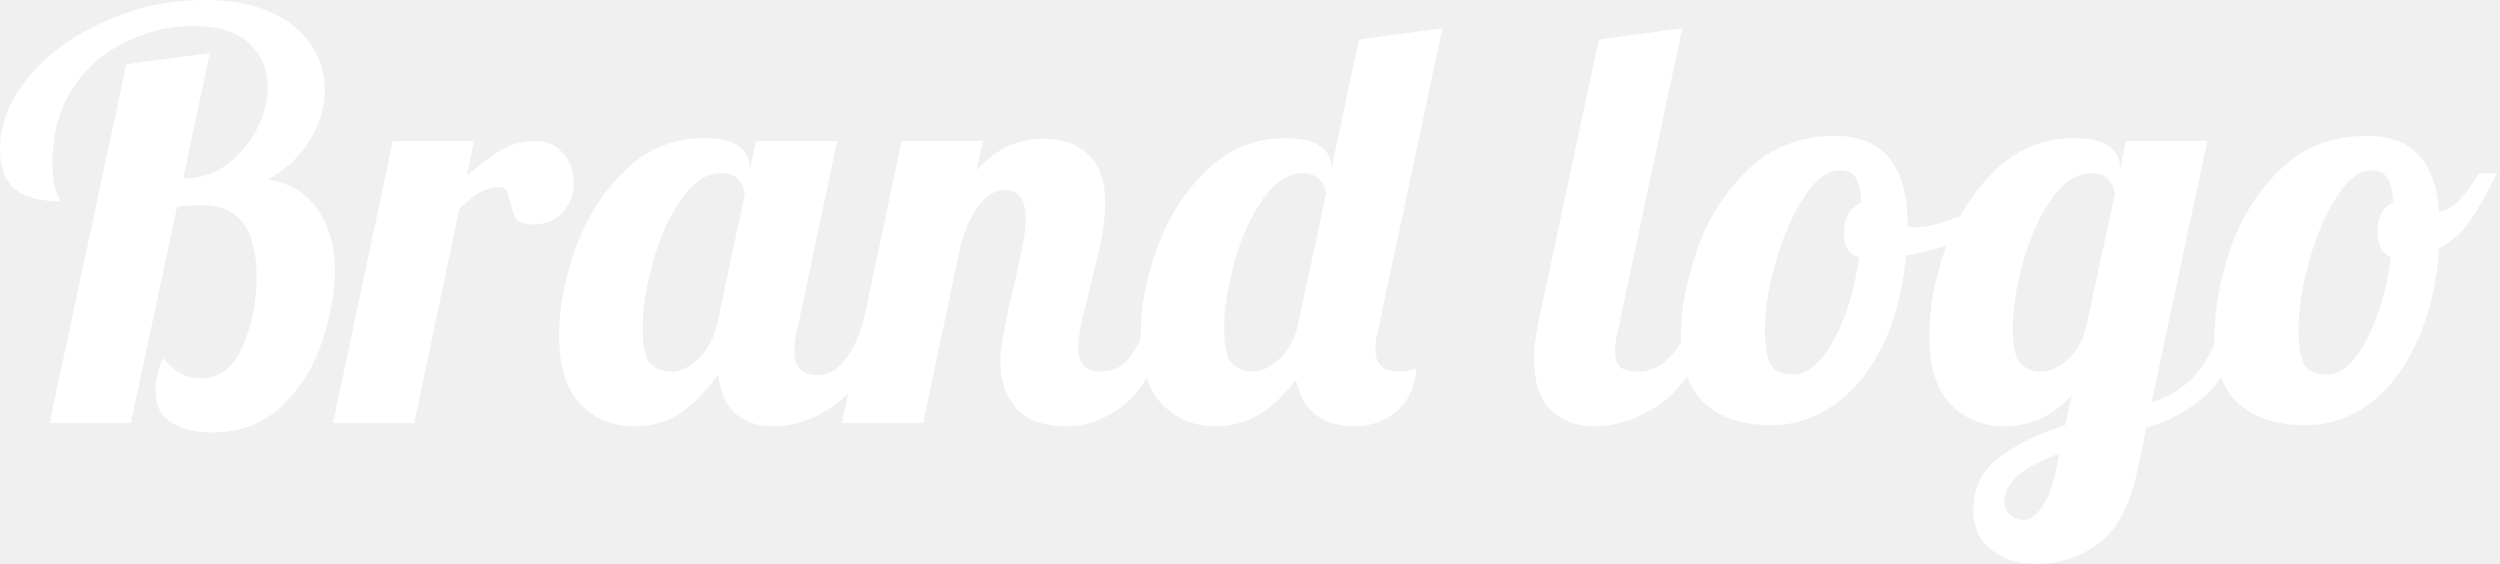
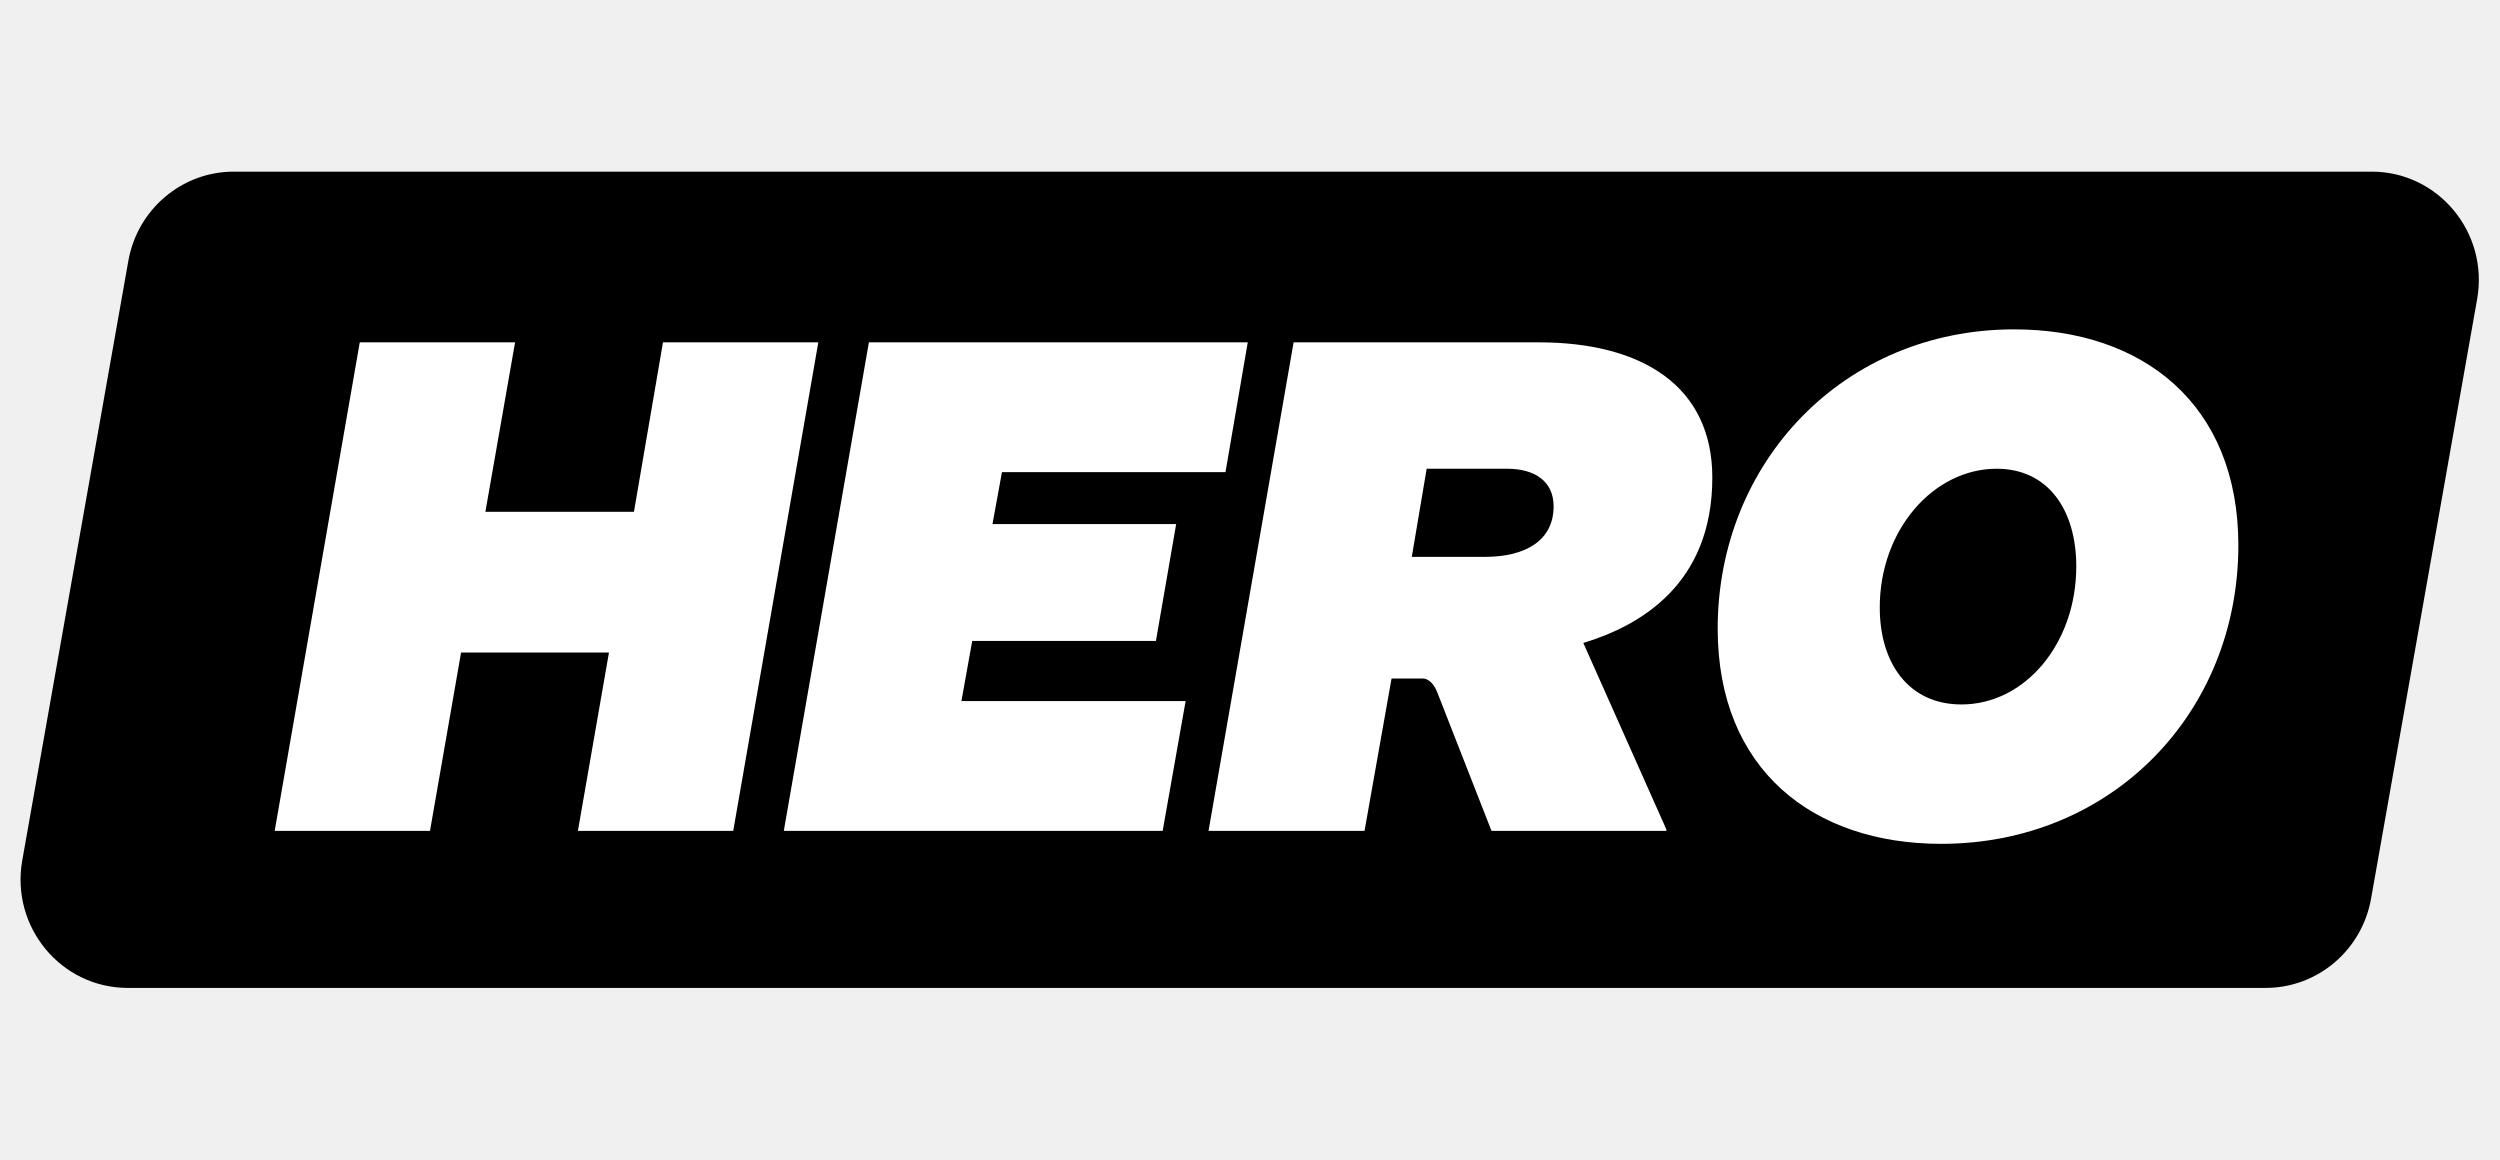
- <svg xmlns="http://www.w3.org/2000/svg" width="266" height="60" viewBox="0 0 266 60" fill="none">
-   <path d="M22.5 46.02C20.9 46.02 19.5 45.68 18.3 45C17.14 44.36 16.56 43.22 16.56 41.58C16.56 40.54 16.82 39.38 17.34 38.1C18.06 38.9 18.72 39.46 19.32 39.78C19.96 40.1 20.64 40.26 21.36 40.26C23.36 40.26 24.84 39.14 25.8 36.9C26.8 34.66 27.3 32.18 27.3 29.46C27.3 24.38 25.4 21.84 21.6 21.84C20.52 21.84 19.6 21.9 18.84 22.02L13.92 45H5.28L13.44 6.84L22.32 5.64L19.5 18.96H19.86C21.38 18.96 22.8 18.48 24.12 17.52C25.44 16.52 26.5 15.28 27.3 13.8C28.1 12.28 28.5 10.76 28.5 9.24C28.5 7.4 27.84 5.86 26.52 4.62C25.24 3.38 23.26 2.76 20.58 2.76C18.14 2.76 15.76 3.32 13.44 4.44C11.12 5.52 9.22 7.16 7.74 9.36C6.3 11.56 5.58 14.22 5.58 17.34C5.58 18.82 5.72 19.86 6 20.46C6.28 21.02 6.42 21.34 6.42 21.42C4.3 21.42 2.7 21 1.62 20.16C0.54 19.28 0 17.86 0 15.9C0 13.18 1.02 10.6 3.06 8.16C5.1 5.72 7.8 3.76 11.16 2.28C14.52 0.76 18.06 0 21.78 0C24.58 0 26.94 0.44 28.86 1.32C30.78 2.2 32.2 3.36 33.12 4.8C34.08 6.24 34.56 7.82 34.56 9.54C34.56 11.38 34.04 13.16 33 14.88C31.96 16.6 30.48 18 28.56 19.08C30.96 19.52 32.74 20.64 33.9 22.44C35.06 24.2 35.64 26.3 35.64 28.74C35.64 31.02 35.2 33.5 34.32 36.18C33.48 38.86 32.06 41.18 30.06 43.14C28.1 45.06 25.58 46.02 22.5 46.02Z" fill="white" />
-   <path d="M41.797 15H50.438L49.657 18.72C51.017 17.52 52.237 16.6 53.318 15.96C54.438 15.32 55.638 15 56.917 15C58.197 15 59.197 15.44 59.917 16.32C60.678 17.2 61.057 18.26 61.057 19.5C61.057 20.66 60.678 21.68 59.917 22.56C59.157 23.44 58.097 23.88 56.737 23.88C55.858 23.88 55.258 23.68 54.938 23.28C54.657 22.84 54.438 22.22 54.278 21.42C54.157 20.9 54.038 20.52 53.917 20.28C53.797 20.04 53.578 19.92 53.258 19.92C52.417 19.92 51.697 20.1 51.097 20.46C50.538 20.78 49.797 21.36 48.877 22.2L44.078 45H35.438L41.797 15Z" fill="white" />
-   <path d="M67.476 45.36C65.196 45.36 63.296 44.58 61.776 43.02C60.256 41.46 59.496 39.02 59.496 35.7C59.496 32.74 60.076 29.64 61.236 26.4C62.436 23.12 64.196 20.36 66.516 18.12C68.876 15.84 71.676 14.7 74.916 14.7C76.556 14.7 77.776 14.98 78.576 15.54C79.376 16.1 79.776 16.84 79.776 17.76V18.18L80.436 15H89.076L84.756 35.4C84.596 36 84.516 36.64 84.516 37.32C84.516 39.04 85.336 39.9 86.976 39.9C88.096 39.9 89.056 39.38 89.856 38.34C90.696 37.3 91.356 35.94 91.836 34.26H94.356C92.876 38.58 91.036 41.52 88.836 43.08C86.676 44.6 84.496 45.36 82.296 45.36C80.616 45.36 79.256 44.9 78.216 43.98C77.216 43.02 76.616 41.64 76.416 39.84C75.256 41.48 73.956 42.82 72.516 43.86C71.116 44.86 69.436 45.36 67.476 45.36ZM71.376 39.54C72.376 39.54 73.356 39.08 74.316 38.16C75.316 37.2 75.996 35.9 76.356 34.26L79.236 20.7C79.236 20.18 79.036 19.68 78.636 19.2C78.236 18.68 77.616 18.42 76.776 18.42C75.176 18.42 73.736 19.36 72.456 21.24C71.176 23.08 70.176 25.32 69.456 27.96C68.736 30.56 68.376 32.86 68.376 34.86C68.376 36.86 68.656 38.14 69.216 38.7C69.816 39.26 70.536 39.54 71.376 39.54Z" fill="white" />
-   <path d="M113.518 45.36C111.078 45.36 109.278 44.72 108.118 43.44C106.998 42.12 106.438 40.5 106.438 38.58C106.438 37.74 106.538 36.8 106.738 35.76C106.938 34.68 107.138 33.64 107.338 32.64C107.578 31.64 107.738 31 107.818 30.72C108.138 29.32 108.438 27.94 108.718 26.58C108.998 25.22 109.138 24.12 109.138 23.28C109.138 21.24 108.418 20.22 106.978 20.22C105.938 20.22 105.018 20.74 104.218 21.78C103.418 22.78 102.778 24.1 102.298 25.74L98.218 45H89.578L95.938 15H104.578L103.918 18.12C105.918 15.88 108.258 14.76 110.938 14.76C112.978 14.76 114.598 15.32 115.798 16.44C116.998 17.56 117.598 19.26 117.598 21.54C117.598 22.7 117.458 24 117.178 25.44C116.898 26.84 116.498 28.56 115.978 30.6C115.658 31.84 115.358 33.06 115.078 34.26C114.838 35.42 114.718 36.34 114.718 37.02C114.718 37.82 114.898 38.44 115.258 38.88C115.618 39.32 116.238 39.54 117.118 39.54C118.318 39.54 119.278 39.12 119.998 38.28C120.718 37.4 121.438 36.06 122.158 34.26H124.678C123.198 38.66 121.478 41.62 119.518 43.14C117.598 44.62 115.598 45.36 113.518 45.36Z" fill="white" />
-   <path d="M129.351 45.36C127.071 45.36 125.171 44.58 123.651 43.02C122.131 41.46 121.371 39.02 121.371 35.7C121.371 32.74 121.951 29.64 123.111 26.4C124.311 23.12 126.071 20.36 128.391 18.12C130.751 15.84 133.551 14.7 136.791 14.7C138.431 14.7 139.651 14.98 140.451 15.54C141.251 16.1 141.651 16.84 141.651 17.76V18L144.591 4.2L153.471 3L146.571 35.4C146.411 36 146.331 36.58 146.331 37.14C146.331 38.74 147.151 39.54 148.791 39.54C149.511 39.54 150.151 39.42 150.711 39.18C150.551 41.18 149.831 42.72 148.551 43.8C147.311 44.84 145.831 45.36 144.111 45.36C142.511 45.36 141.151 44.96 140.031 44.16C138.951 43.32 138.231 42.06 137.871 40.38C135.471 43.7 132.631 45.36 129.351 45.36ZM133.251 39.54C134.131 39.54 135.011 39.16 135.891 38.4C136.811 37.64 137.491 36.58 137.931 35.22L138.171 34.26L141.111 20.52C140.751 19.12 139.931 18.42 138.651 18.42C137.051 18.42 135.611 19.36 134.331 21.24C133.051 23.08 132.051 25.32 131.331 27.96C130.611 30.56 130.251 32.86 130.251 34.86C130.251 36.86 130.531 38.14 131.091 38.7C131.691 39.26 132.411 39.54 133.251 39.54Z" fill="white" />
-   <path d="M169.634 45.36C167.714 45.36 166.154 44.76 164.954 43.56C163.794 42.36 163.214 40.56 163.214 38.16C163.214 37.16 163.374 35.86 163.694 34.26L170.114 4.2L178.994 3L172.094 35.4C171.934 36 171.854 36.64 171.854 37.32C171.854 38.12 172.034 38.7 172.394 39.06C172.794 39.38 173.434 39.54 174.314 39.54C175.474 39.54 176.554 39.06 177.554 38.1C178.554 37.1 179.274 35.82 179.714 34.26H182.234C180.754 38.58 178.854 41.52 176.534 43.08C174.214 44.6 171.914 45.36 169.634 45.36Z" fill="white" />
-   <path d="M188.45 45.24C185.49 45.24 183.15 44.48 181.43 42.96C179.71 41.44 178.85 39.04 178.85 35.76C178.85 33.04 179.41 30.02 180.53 26.7C181.65 23.38 183.45 20.52 185.93 18.12C188.41 15.68 191.53 14.46 195.29 14.46C200.41 14.46 202.97 17.66 202.97 24.06V24.12C203.09 24.16 203.31 24.18 203.63 24.18C204.95 24.18 206.47 23.84 208.19 23.16C209.91 22.44 211.47 21.58 212.87 20.58L213.41 22.2C212.25 23.44 210.73 24.5 208.85 25.38C207.01 26.22 204.99 26.82 202.79 27.18C202.47 30.82 201.65 34 200.33 36.72C199.01 39.44 197.31 41.54 195.23 43.02C193.15 44.5 190.89 45.24 188.45 45.24ZM190.85 39.84C191.81 39.84 192.77 39.3 193.73 38.22C194.69 37.1 195.53 35.6 196.25 33.72C196.97 31.8 197.49 29.68 197.81 27.36C196.73 27.12 196.19 26.28 196.19 24.84C196.19 23.2 196.81 22.12 198.05 21.6C197.97 20.28 197.77 19.38 197.45 18.9C197.13 18.38 196.57 18.12 195.77 18.12C194.45 18.12 193.17 19.08 191.93 21C190.69 22.92 189.69 25.22 188.93 27.9C188.17 30.58 187.79 32.94 187.79 34.98C187.79 36.9 188.01 38.2 188.45 38.88C188.89 39.52 189.69 39.84 190.85 39.84Z" fill="white" />
-   <path d="M216.677 60C214.757 60 213.157 59.5 211.877 58.5C210.597 57.5 209.957 56.06 209.957 54.18C209.957 51.9 210.877 50.06 212.717 48.66C214.557 47.3 216.897 46.16 219.737 45.24L220.457 42.06C218.417 44.26 216.017 45.36 213.257 45.36C210.977 45.36 209.077 44.58 207.557 43.02C206.037 41.46 205.277 39.02 205.277 35.7C205.277 32.74 205.857 29.64 207.017 26.4C208.217 23.12 209.977 20.36 212.297 18.12C214.657 15.84 217.457 14.7 220.697 14.7C222.337 14.7 223.557 14.98 224.357 15.54C225.157 16.1 225.557 16.84 225.557 17.76V18.12L226.217 15H234.857L228.917 42.84C230.837 42.2 232.377 41.24 233.537 39.96C234.697 38.68 235.677 36.78 236.477 34.26H238.997C237.917 37.82 236.457 40.44 234.617 42.12C232.777 43.76 230.697 44.88 228.377 45.48L227.477 49.8C226.677 53.68 225.297 56.34 223.337 57.78C221.377 59.26 219.157 60 216.677 60ZM217.157 39.54C218.077 39.54 219.017 39.12 219.977 38.28C220.937 37.44 221.597 36.3 221.957 34.86L225.017 20.64C225.017 20.16 224.817 19.68 224.417 19.2C224.017 18.68 223.397 18.42 222.557 18.42C220.957 18.42 219.517 19.36 218.237 21.24C216.957 23.08 215.957 25.32 215.237 27.96C214.517 30.56 214.157 32.86 214.157 34.86C214.157 36.86 214.437 38.14 214.997 38.7C215.597 39.26 216.317 39.54 217.157 39.54ZM215.297 55.32C215.977 55.32 216.637 54.86 217.277 53.94C217.917 53.02 218.417 51.7 218.777 49.98L219.137 48.24C215.217 49.68 213.257 51.38 213.257 53.34C213.257 53.86 213.437 54.32 213.797 54.72C214.157 55.12 214.657 55.32 215.297 55.32Z" fill="white" />
-   <path d="M245.227 45.24C242.267 45.24 239.927 44.48 238.207 42.96C236.487 41.44 235.627 39.04 235.627 35.76C235.627 33 236.167 29.98 237.247 26.7C238.327 23.38 240.087 20.52 242.527 18.12C244.967 15.68 248.087 14.46 251.887 14.46C256.607 14.46 259.147 17.16 259.507 22.56C260.387 22.36 261.167 21.88 261.847 21.12C262.527 20.32 263.167 19.42 263.767 18.42H265.687C264.607 20.58 263.647 22.28 262.807 23.52C261.967 24.72 260.867 25.7 259.507 26.46C259.267 30.22 258.487 33.52 257.167 36.36C255.887 39.2 254.207 41.4 252.127 42.96C250.047 44.48 247.747 45.24 245.227 45.24ZM247.627 39.84C249.107 39.84 250.487 38.64 251.767 36.24C253.047 33.84 253.927 30.88 254.407 27.36C253.447 27 252.967 26.1 252.967 24.66C252.967 23.1 253.527 22.06 254.647 21.54C254.567 20.26 254.347 19.38 253.987 18.9C253.667 18.38 253.127 18.12 252.367 18.12C251.047 18.12 249.787 19.08 248.587 21C247.387 22.88 246.407 25.18 245.647 27.9C244.927 30.58 244.567 32.94 244.567 34.98C244.567 36.9 244.787 38.2 245.227 38.88C245.667 39.52 246.467 39.84 247.627 39.84Z" fill="white" />
+ <svg xmlns="http://www.w3.org/2000/svg" width="220" height="102" viewBox="0 0 220 102" fill="none">
+   <path d="M11.293 22.962C12.097 18.414 16.008 15.104 20.574 15.104H208.707C214.58 15.104 219.023 20.476 217.988 26.323L208.655 79.077C207.85 83.625 203.94 86.936 199.373 86.936H11.24C5.368 86.936 0.924 81.564 1.959 75.716L11.293 22.962Z" fill="black" />
+   <path d="M24.172 73.115H37.84L40.574 57.423H53.589L50.855 73.115H64.524L72.012 30.126H58.343L55.788 45.037H42.714L45.328 30.126H31.66L24.172 73.115ZM68.975 73.115H102.315L104.335 61.692H84.605L85.556 56.401H101.721L103.503 46.119H87.339L88.171 41.55H107.842L109.803 30.126H76.463L68.975 73.115ZM106.351 73.115H120.079L122.456 59.708H125.189C125.724 59.708 126.2 60.189 126.497 60.97L131.251 73.115H146.643V72.995L139.333 56.581C144.266 55.078 150.684 51.47 150.684 42.031C150.684 33.974 144.504 30.126 135.411 30.126H113.838L106.351 73.115ZM124.238 49.005L125.546 41.249H132.618C135.114 41.249 136.718 42.392 136.718 44.556C136.718 47.502 134.341 49.005 130.657 49.005H124.238ZM170.827 74.258C185.862 74.258 196.975 62.714 196.975 47.983C196.975 35.537 188.536 28.984 177.245 28.984C162.21 28.984 151.156 40.708 151.156 55.319C151.156 67.764 159.595 74.258 170.827 74.258ZM172.609 61.992C167.974 61.992 165.419 58.385 165.419 53.455C165.419 46.6 170.173 41.249 175.7 41.249C180.276 41.249 182.712 44.917 182.712 49.847C182.712 56.641 178.196 61.992 172.609 61.992Z" fill="white" />
</svg>
